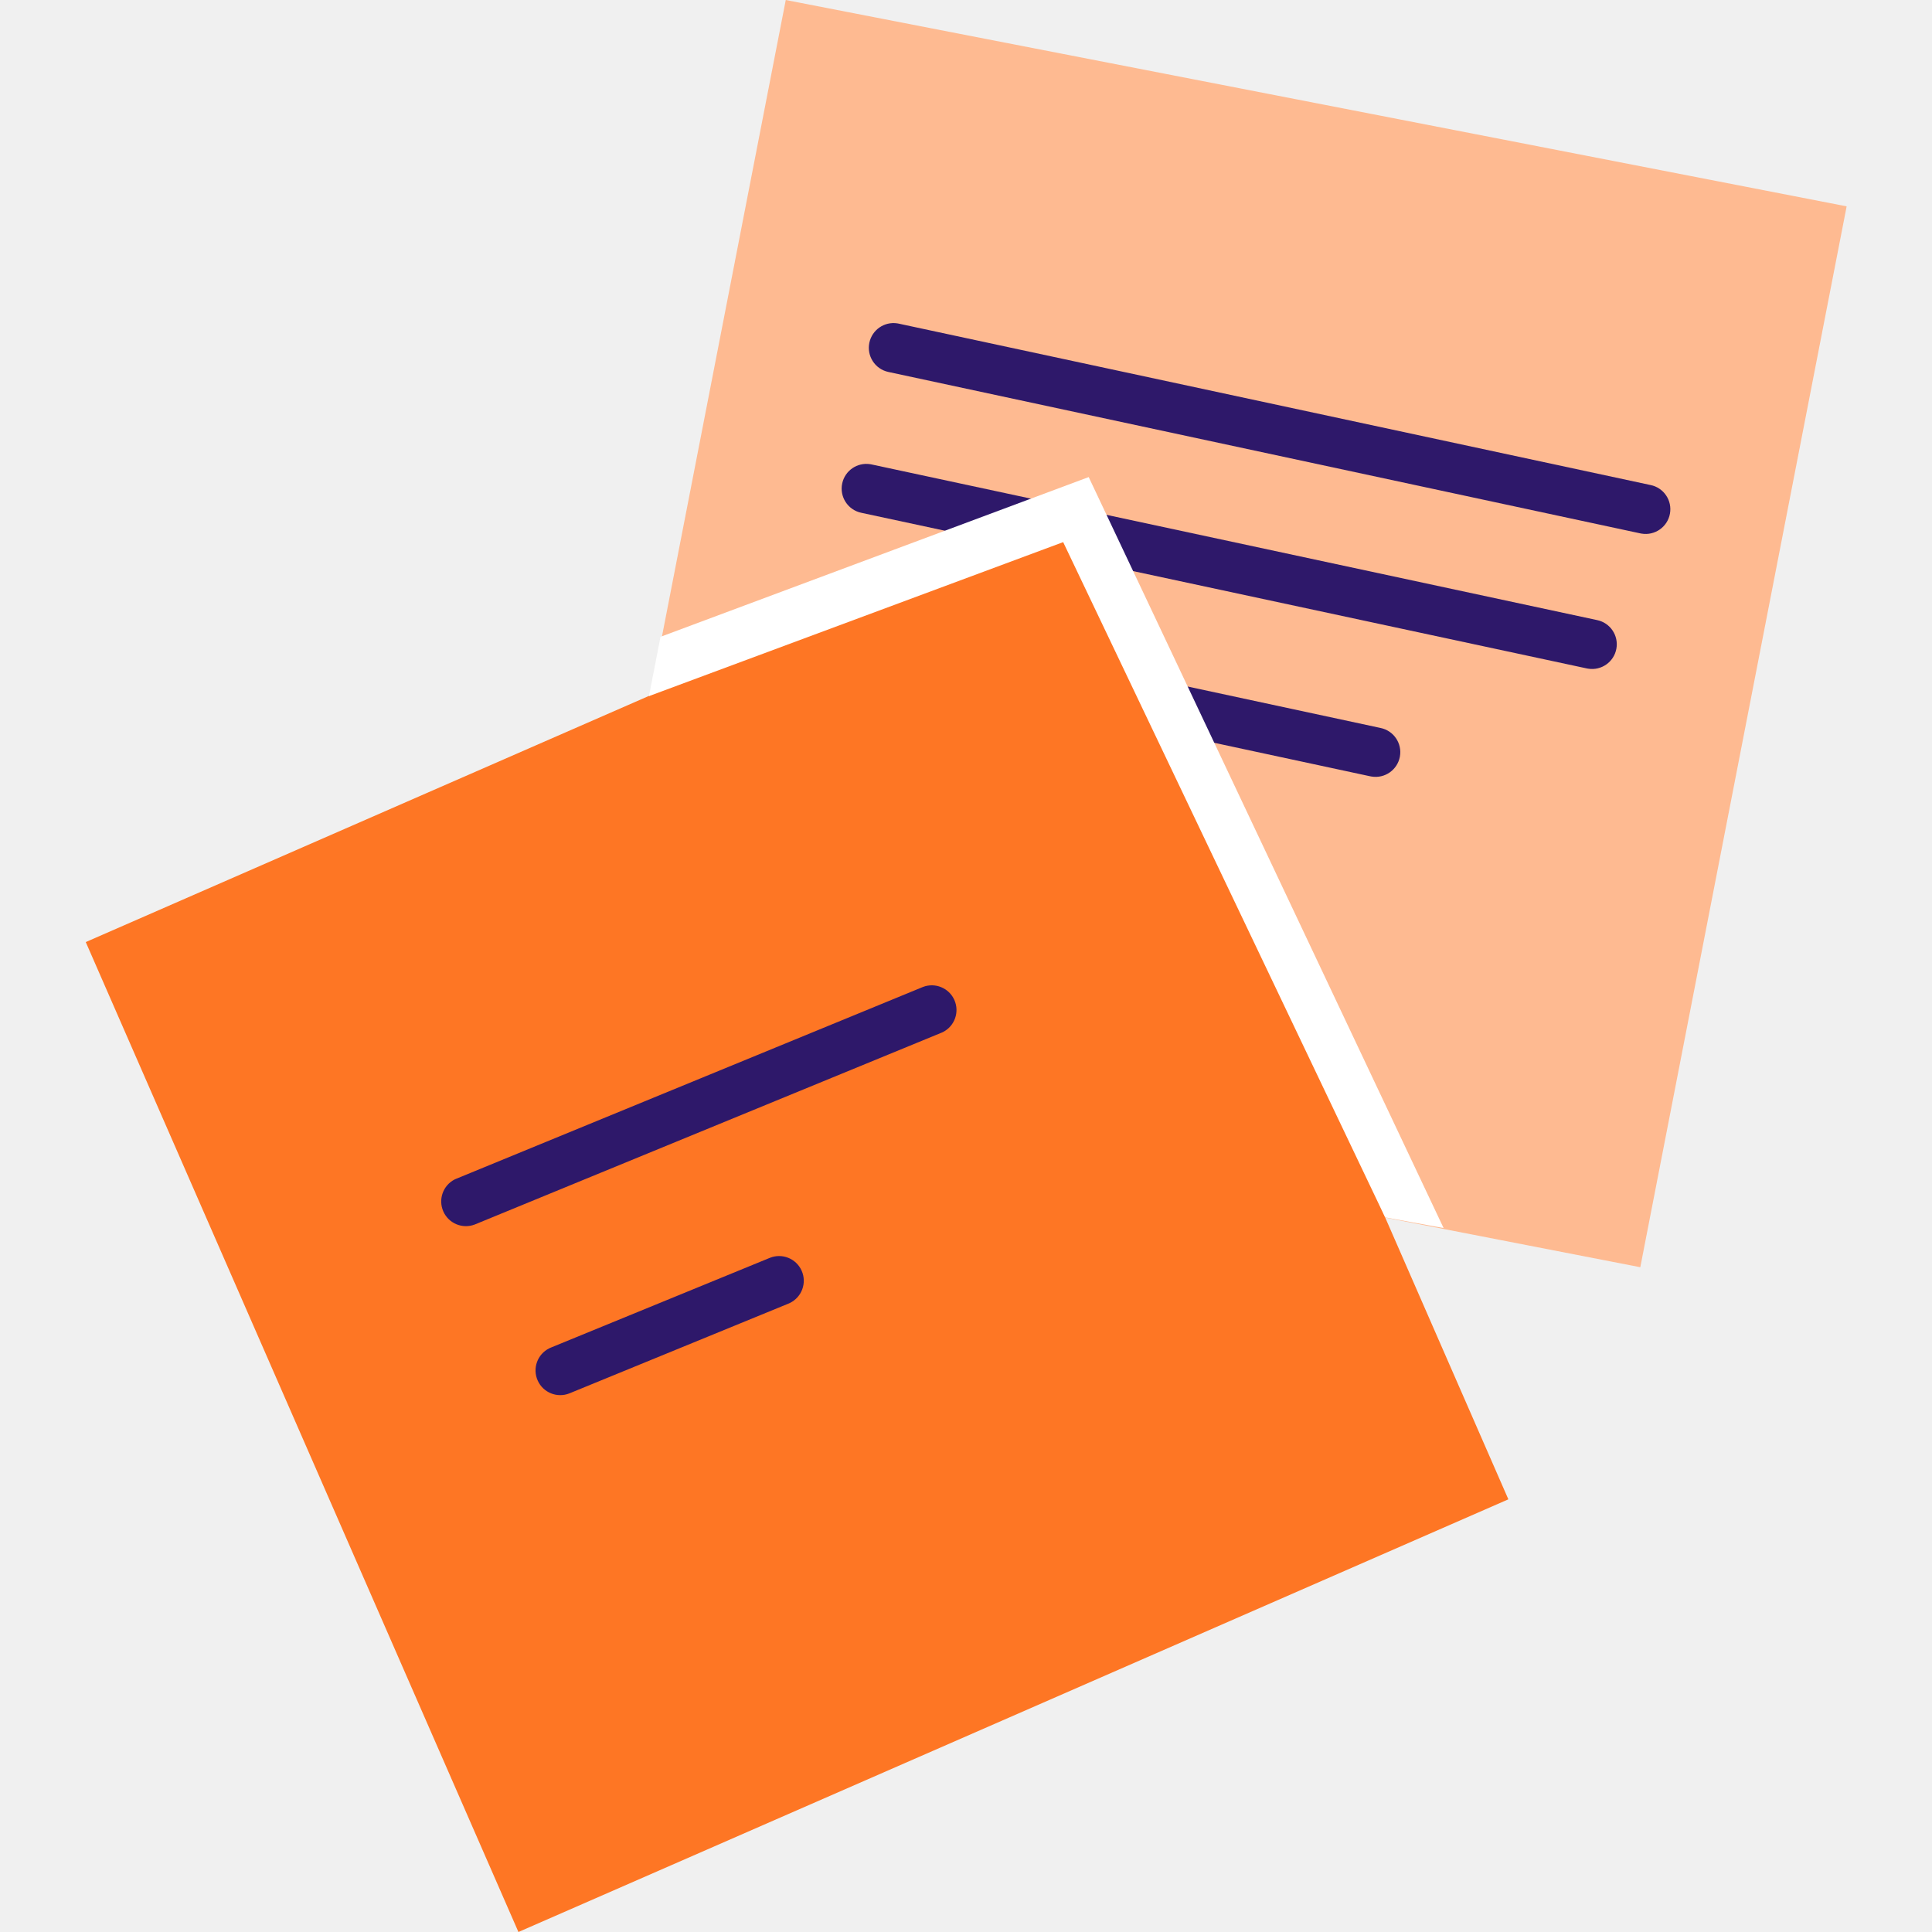
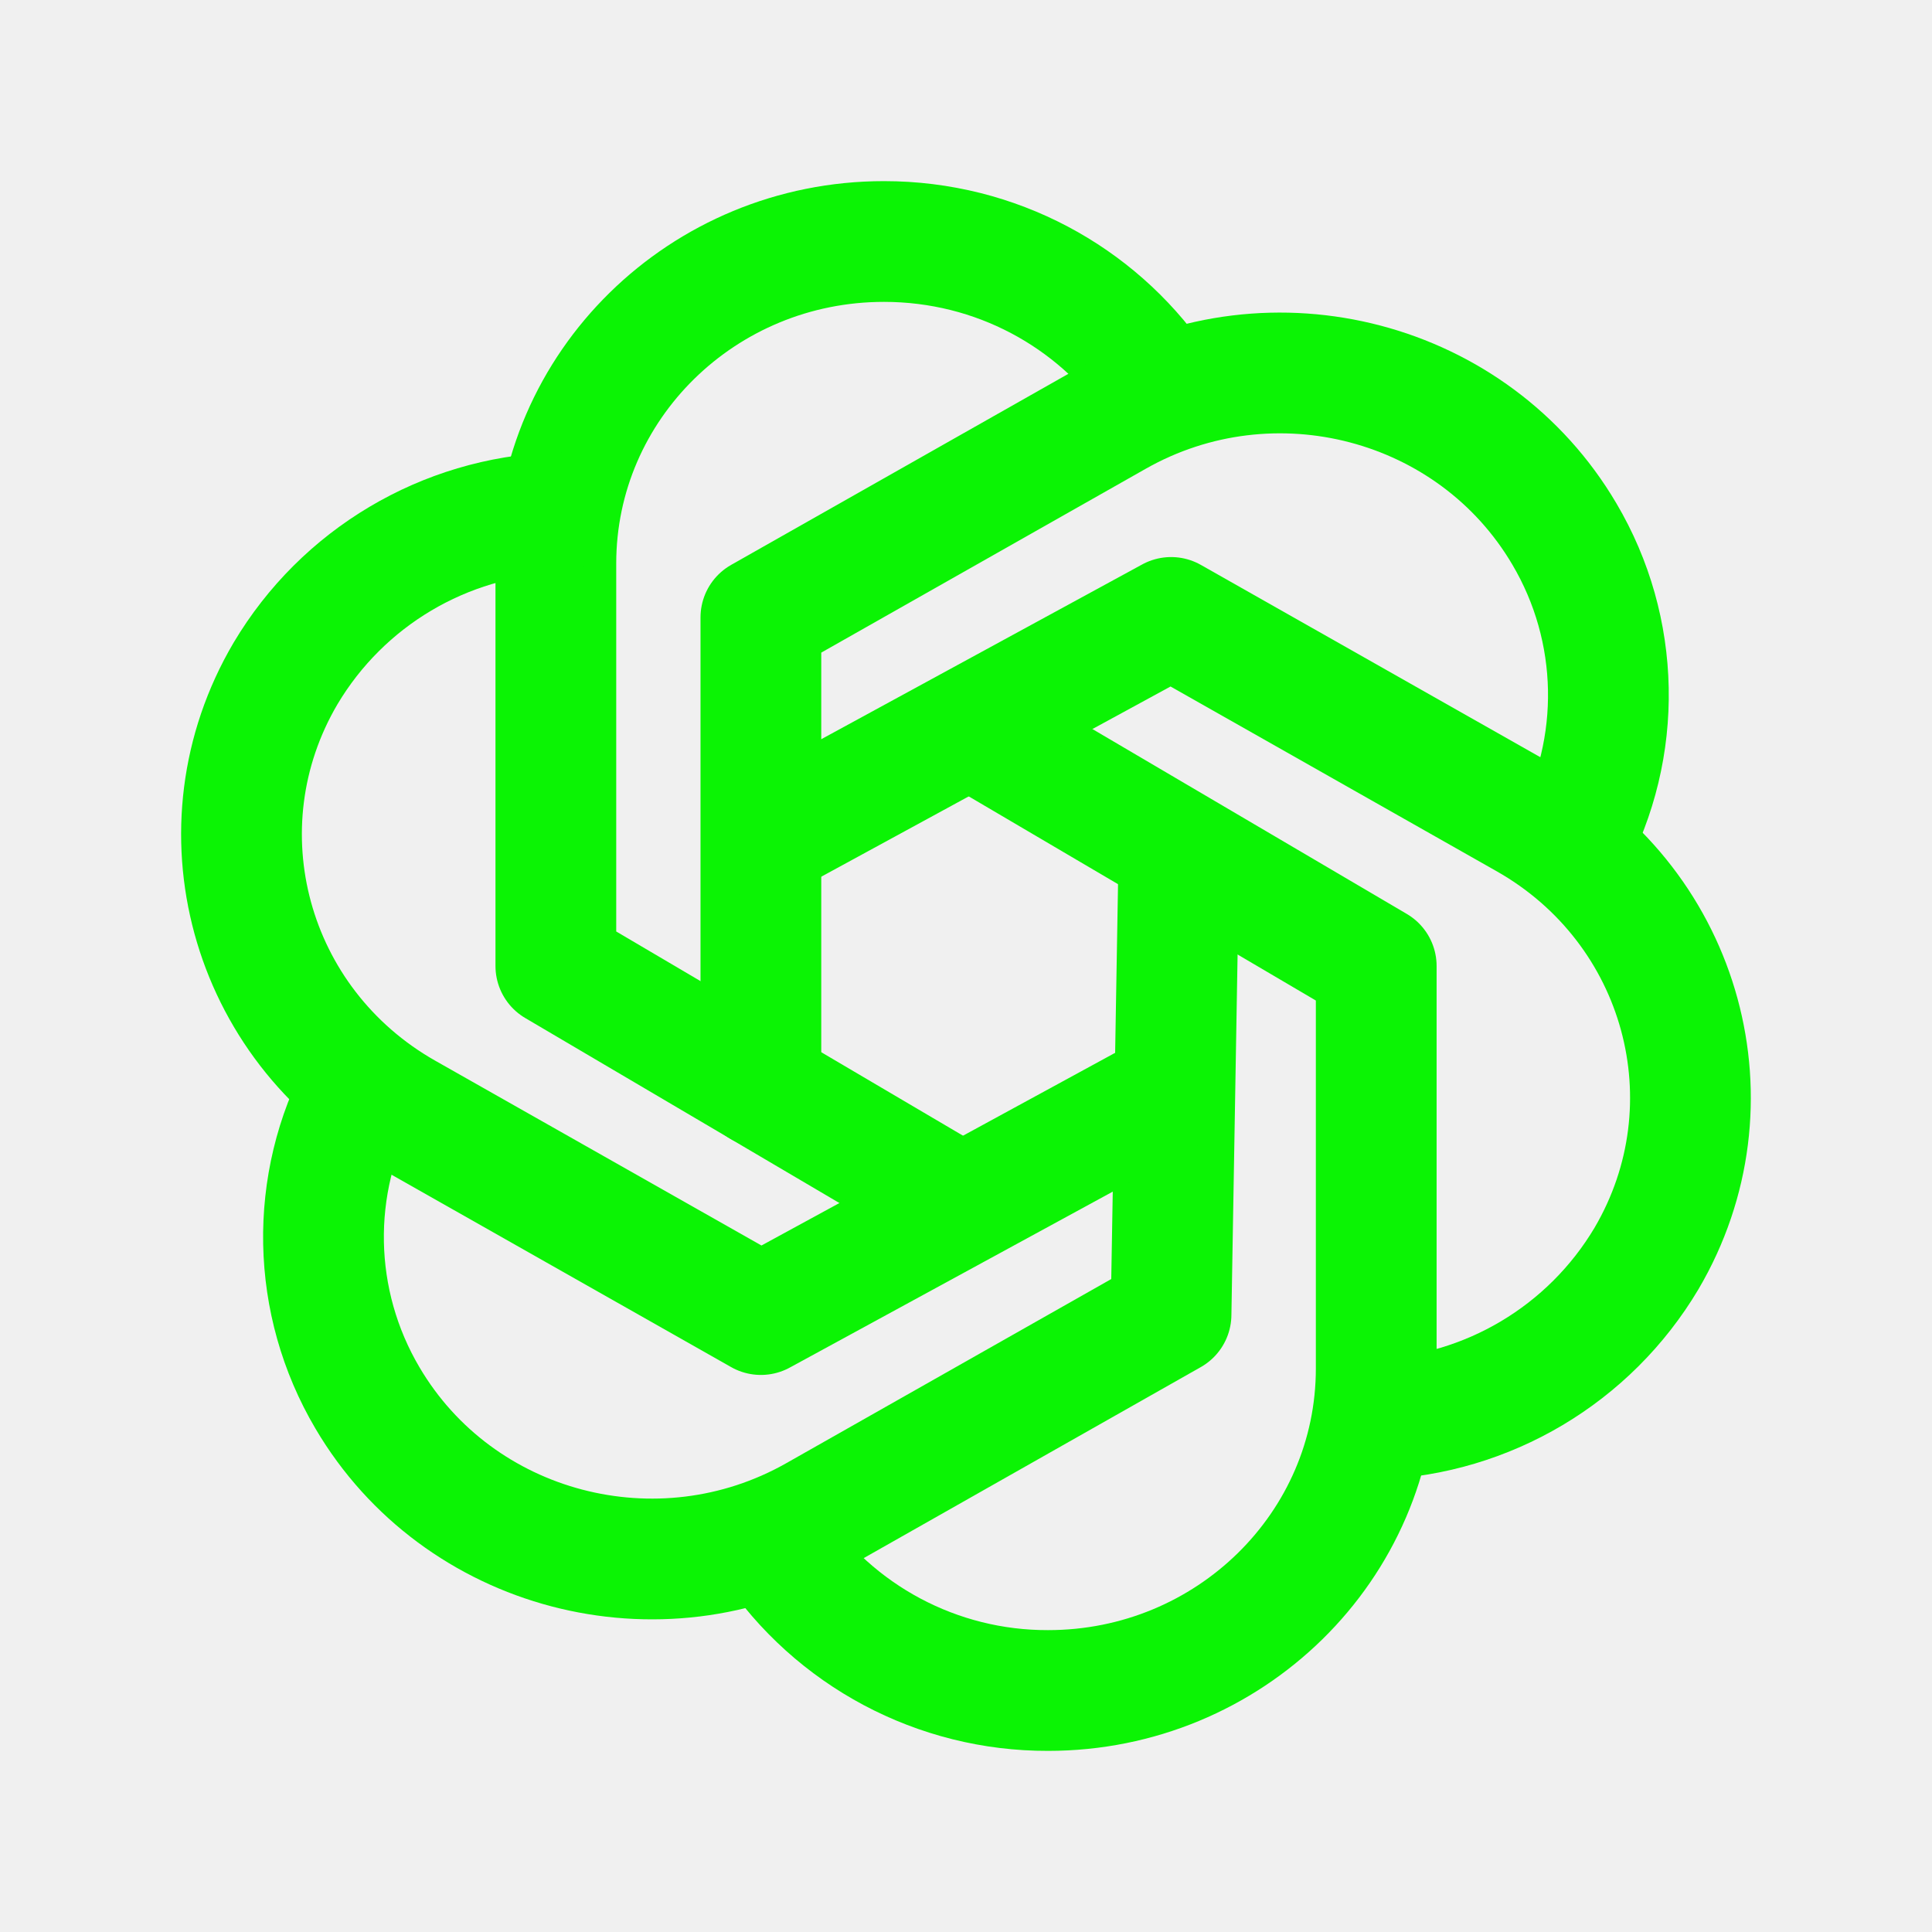
- <svg xmlns="http://www.w3.org/2000/svg" width="60" height="60" viewBox="0 0 213.795 234.623">
-   <g id="notes" transform="translate(-0.602 -0.364)">
-     <g id="post_it_II" transform="translate(60)">
-       <rect id="Rectangle" width="131.196" height="131.196" transform="matrix(0.982, 0.191, -0.191, 0.982, 25.611, 0.364)" fill="#feba91" />
-       <g id="lines_2_" transform="translate(29 42)">
-         <path id="Path" d="M.067,2.371A3,3,0,0,1,3.457.035L3.63.067l91.3,19.6a3,3,0,0,1-1.086,5.9l-.173-.032-91.3-19.6A3,3,0,0,1,.067,2.371Z" transform="translate(6.699 -2.401)" fill="#2e186a" />
-         <path id="Path-2" data-name="Path" d="M.067,2.371A3,3,0,0,1,3.456.035L3.63.067l88.1,18.9a3,3,0,0,1-1.085,5.9l-.173-.032-88.1-18.9A3,3,0,0,1,.067,2.371Z" transform="translate(3.399 14.699)" fill="#2e186a" />
-         <path id="Path-3" data-name="Path" d="M.068,2.371A3,3,0,0,1,3.457.035l.173.032,67.5,14.5a3,3,0,0,1-1.087,5.9l-.173-.032-67.5-14.5A3,3,0,0,1,.068,2.371Z" transform="translate(-2.301 32.199)" fill="#2e186a" />
-       </g>
-     </g>
-     <g id="post_it_1_" transform="translate(0 58)">
-       <rect id="Rectangle-2" data-name="Rectangle" width="131.2" height="131.2" transform="translate(0.602 56.769) rotate(-23.609)" fill="#fe7624" />
-       <g id="lines_3_" transform="translate(46 65)">
-         <path id="Path-4" data-name="Path" d="M58.561.226A3,3,0,0,1,61,5.7l-.161.072-56.7,23.3A3,3,0,0,1,1.7,23.6l.161-.072Z" transform="translate(-2.301 -3.001)" fill="#2e186a" />
-         <path id="Path-5" data-name="Path" d="M28.463.225A3,3,0,0,1,30.9,5.705l-.161.072-26.6,10.9A3,3,0,0,1,1.7,11.2l.161-.072Z" transform="translate(9.199 29.899)" fill="#2e186a" />
-       </g>
-       <path id="Path-6" data-name="Path" d="M1.4,19.4,0,26.6,50.3,7.9l39.1,82,7.1,1.3L53.4,0Z" transform="translate(69 0.3)" fill="#fff" />
-     </g>
+ <svg xmlns="http://www.w3.org/2000/svg" width="24" height="24" viewBox="0 0 24 24">
+   <g fill="none" stroke="#0bf404" stroke-linecap="round" stroke-linejoin="round" stroke-width="1.5" color="#0bf404">
+     <path d="M11.745 14.85L6.905 12V7c0-2.21 1.825-4 4.076-4c1.397 0 2.63.69 3.365 1.741" />
+     <path d="M9.6 19.18A4.1 4.1 0 0 0 13.02 21c2.25 0 4.076-1.79 4.076-4v-5L12.16 9.097" />
+     <path d="M9.452 13.5V7.67l4.412-2.5c1.95-1.105 4.443-.45 5.569 1.463a3.93 3.93 0 0 1 .076 3.866" />
+     <path d="M4.49 13.5a3.93 3.93 0 0 0 .075 3.866c1.126 1.913 3.62 2.568 5.57 1.464l4.412-2.5l.096-5.596" />
+     <path d="M17.096 17.63a4.09 4.09 0 0 0 3.357-1.996c1.125-1.913.457-4.36-1.492-5.464l-4.413-2.5l-5.059 2.755" />
+     <path d="M6.905 6.37a4.09 4.09 0 0 0-3.358 1.996c-1.126 1.913-.458 4.36 1.492 5.464l4.413 2.5l5.048-2.75" />
  </g>
</svg>
